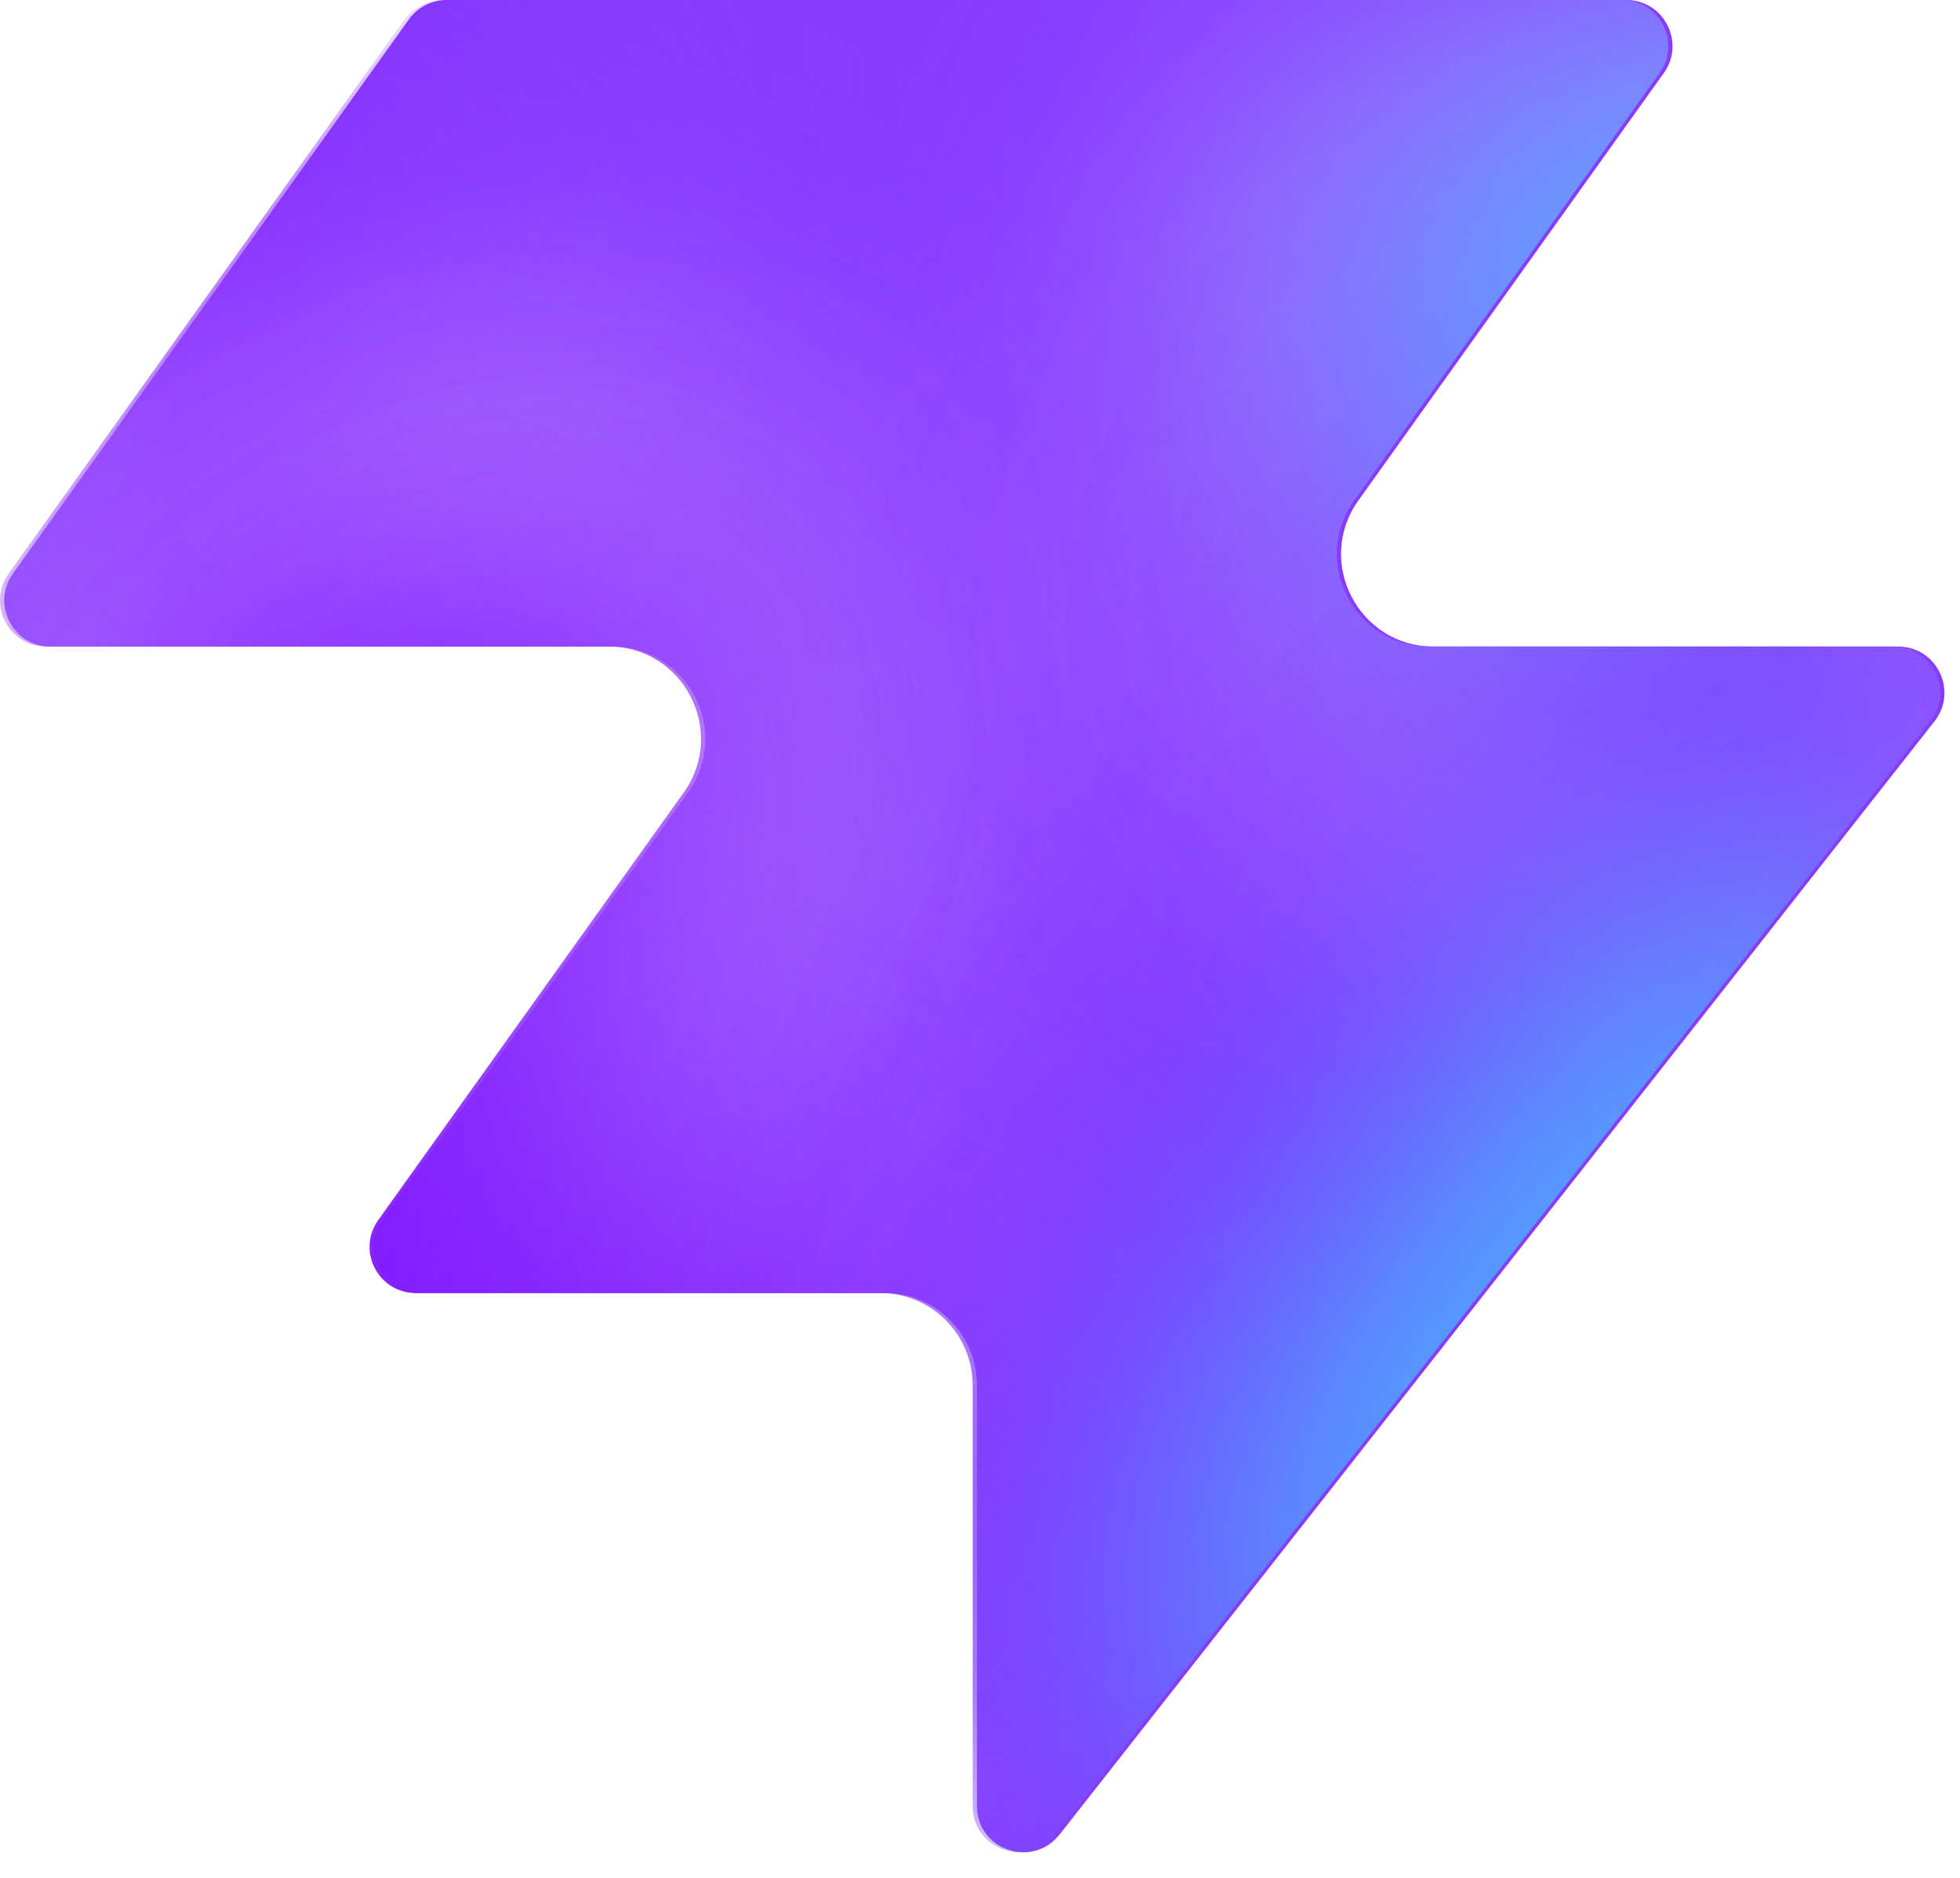
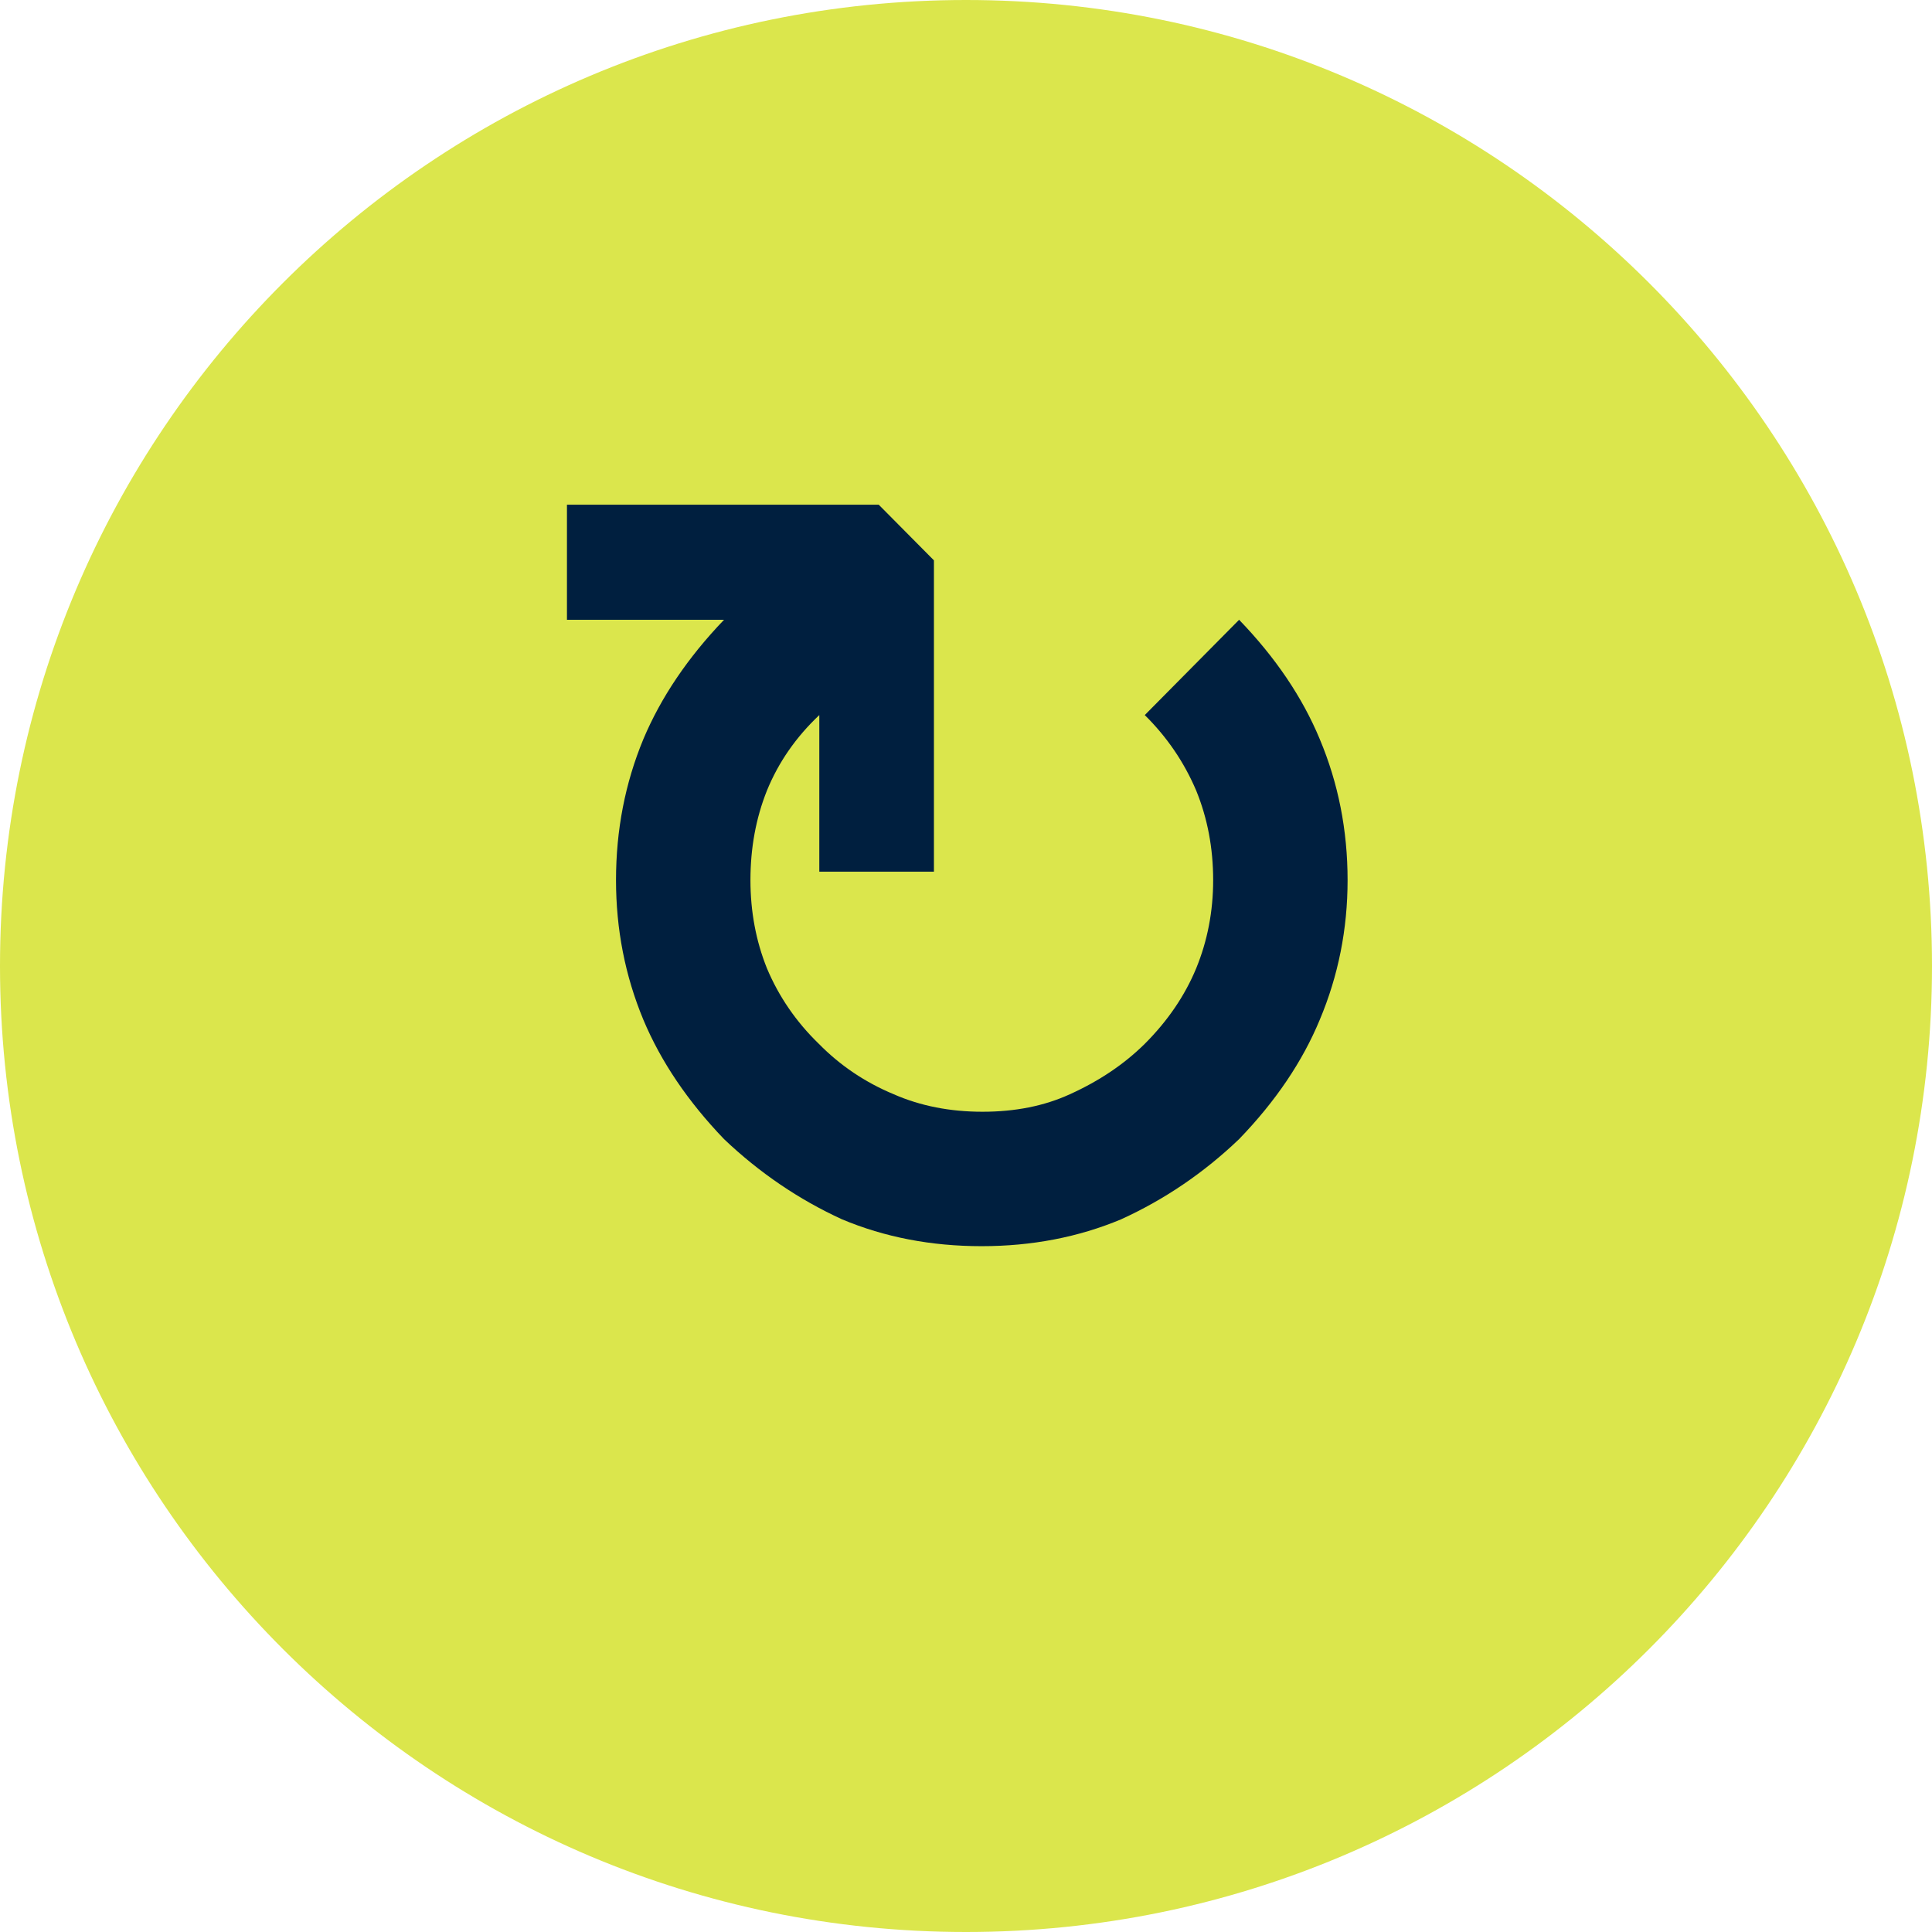
- <svg xmlns="http://www.w3.org/2000/svg" width="48" height="46" fill="none" viewBox="0 0 48 46">
-   <path fill="#863bff" d="M25.946 44.938c-.664.845-2.021.375-2.021-.698V33.937a2.26 2.26 0 0 0-2.262-2.262H10.287c-.92 0-1.456-1.04-.92-1.788l7.48-10.471c1.07-1.497 0-3.578-1.842-3.578H1.237c-.92 0-1.456-1.04-.92-1.788L10.013.474c.214-.297.556-.474.92-.474h28.894c.92 0 1.456 1.04.92 1.788l-7.48 10.471c-1.07 1.498 0 3.579 1.842 3.579h11.377c.943 0 1.473 1.088.89 1.83L25.947 44.94z" style="fill:#863bff;fill:color(display-p3 .525 .23 1);fill-opacity:1" />
-   <mask id="a" width="48" height="46" x="0" y="0" maskUnits="userSpaceOnUse" style="mask-type:alpha">
-     <path fill="#000" d="M25.842 44.938c-.664.844-2.021.375-2.021-.698V33.937a2.26 2.26 0 0 0-2.262-2.262H10.183c-.92 0-1.456-1.04-.92-1.788l7.48-10.471c1.07-1.498 0-3.579-1.842-3.579H1.133c-.92 0-1.456-1.04-.92-1.787L9.91.473c.214-.297.556-.474.92-.474h28.894c.92 0 1.456 1.04.92 1.788l-7.48 10.471c-1.07 1.498 0 3.578 1.842 3.578h11.377c.943 0 1.473 1.088.89 1.832L25.843 44.94z" style="fill:#000;fill-opacity:1" />
-   </mask>
-   <g mask="url(#a)">
-     <g filter="url(#b)">
-       <ellipse cx="5.508" cy="14.704" fill="#ede6ff" rx="5.508" ry="14.704" style="fill:#ede6ff;fill:color(display-p3 .927 .903 1);fill-opacity:1" transform="matrix(.00324 1 1 -.00324 -4.47 31.516)" />
-     </g>
-     <g filter="url(#c)">
-       <ellipse cx="10.399" cy="29.851" fill="#ede6ff" rx="10.399" ry="29.851" style="fill:#ede6ff;fill:color(display-p3 .927 .903 1);fill-opacity:1" transform="matrix(.00324 1 1 -.00324 -39.328 7.883)" />
-     </g>
-     <g filter="url(#d)">
-       <ellipse cx="5.508" cy="30.487" fill="#7e14ff" rx="5.508" ry="30.487" style="fill:#7e14ff;fill:color(display-p3 .492 .077 1);fill-opacity:1" transform="rotate(89.814 -25.913 -14.639)scale(1 -1)" />
-     </g>
-     <g filter="url(#e)">
-       <ellipse cx="5.508" cy="30.599" fill="#7e14ff" rx="5.508" ry="30.599" style="fill:#7e14ff;fill:color(display-p3 .492 .077 1);fill-opacity:1" transform="rotate(89.814 -32.644 -3.334)scale(1 -1)" />
-     </g>
-     <g filter="url(#f)">
-       <ellipse cx="5.508" cy="30.599" fill="#7e14ff" rx="5.508" ry="30.599" style="fill:#7e14ff;fill:color(display-p3 .492 .077 1);fill-opacity:1" transform="matrix(.00324 1 1 -.00324 -34.34 30.47)" />
-     </g>
-     <g filter="url(#g)">
-       <ellipse cx="14.072" cy="22.078" fill="#ede6ff" rx="14.072" ry="22.078" style="fill:#ede6ff;fill:color(display-p3 .927 .903 1);fill-opacity:1" transform="rotate(93.35 24.506 48.493)scale(-1 1)" />
-     </g>
-     <g filter="url(#h)">
-       <ellipse cx="3.47" cy="21.501" fill="#7e14ff" rx="3.47" ry="21.501" style="fill:#7e14ff;fill:color(display-p3 .492 .077 1);fill-opacity:1" transform="rotate(89.009 28.708 47.59)scale(-1 1)" />
-     </g>
-     <g filter="url(#i)">
-       <ellipse cx="3.47" cy="21.501" fill="#7e14ff" rx="3.47" ry="21.501" style="fill:#7e14ff;fill:color(display-p3 .492 .077 1);fill-opacity:1" transform="rotate(89.009 28.708 47.59)scale(-1 1)" />
-     </g>
-     <g filter="url(#j)">
-       <ellipse cx=".387" cy="8.972" fill="#7e14ff" rx="4.407" ry="29.108" style="fill:#7e14ff;fill:color(display-p3 .492 .077 1);fill-opacity:1" transform="rotate(39.51 .387 8.972)" />
-     </g>
-     <g filter="url(#k)">
-       <ellipse cx="47.523" cy="-6.092" fill="#7e14ff" rx="4.407" ry="29.108" style="fill:#7e14ff;fill:color(display-p3 .492 .077 1);fill-opacity:1" transform="rotate(37.892 47.523 -6.092)" />
-     </g>
-     <g filter="url(#l)">
-       <ellipse cx="41.412" cy="6.333" fill="#47bfff" rx="5.971" ry="9.665" style="fill:#47bfff;fill:color(display-p3 .28 .748 1);fill-opacity:1" transform="rotate(37.892 41.412 6.333)" />
-     </g>
-     <g filter="url(#m)">
-       <ellipse cx="-1.879" cy="38.332" fill="#7e14ff" rx="4.407" ry="29.108" style="fill:#7e14ff;fill:color(display-p3 .492 .077 1);fill-opacity:1" transform="rotate(37.892 -1.88 38.332)" />
-     </g>
-     <g filter="url(#n)">
-       <ellipse cx="-1.879" cy="38.332" fill="#7e14ff" rx="4.407" ry="29.108" style="fill:#7e14ff;fill:color(display-p3 .492 .077 1);fill-opacity:1" transform="rotate(37.892 -1.88 38.332)" />
-     </g>
-     <g filter="url(#o)">
-       <ellipse cx="35.651" cy="29.907" fill="#7e14ff" rx="4.407" ry="29.108" style="fill:#7e14ff;fill:color(display-p3 .492 .077 1);fill-opacity:1" transform="rotate(37.892 35.651 29.907)" />
-     </g>
-     <g filter="url(#p)">
-       <ellipse cx="38.418" cy="32.4" fill="#47bfff" rx="5.971" ry="15.297" style="fill:#47bfff;fill:color(display-p3 .28 .748 1);fill-opacity:1" transform="rotate(37.892 38.418 32.4)" />
-     </g>
-   </g>
-   <defs>
-     <filter id="b" width="60.045" height="41.654" x="-19.77" y="16.149" color-interpolation-filters="sRGB" filterUnits="userSpaceOnUse">
-       <feFlood flood-opacity="0" result="BackgroundImageFix" />
-       <feBlend in="SourceGraphic" in2="BackgroundImageFix" result="shape" />
-       <feGaussianBlur result="effect1_foregroundBlur_2002_17158" stdDeviation="7.659" />
-     </filter>
-     <filter id="c" width="90.34" height="51.437" x="-54.613" y="-7.533" color-interpolation-filters="sRGB" filterUnits="userSpaceOnUse">
-       <feFlood flood-opacity="0" result="BackgroundImageFix" />
-       <feBlend in="SourceGraphic" in2="BackgroundImageFix" result="shape" />
-       <feGaussianBlur result="effect1_foregroundBlur_2002_17158" stdDeviation="7.659" />
-     </filter>
-     <filter id="d" width="79.355" height="29.4" x="-49.64" y="2.03" color-interpolation-filters="sRGB" filterUnits="userSpaceOnUse">
-       <feFlood flood-opacity="0" result="BackgroundImageFix" />
-       <feBlend in="SourceGraphic" in2="BackgroundImageFix" result="shape" />
-       <feGaussianBlur result="effect1_foregroundBlur_2002_17158" stdDeviation="4.596" />
-     </filter>
-     <filter id="e" width="79.579" height="29.4" x="-45.045" y="20.029" color-interpolation-filters="sRGB" filterUnits="userSpaceOnUse">
-       <feFlood flood-opacity="0" result="BackgroundImageFix" />
-       <feBlend in="SourceGraphic" in2="BackgroundImageFix" result="shape" />
-       <feGaussianBlur result="effect1_foregroundBlur_2002_17158" stdDeviation="4.596" />
-     </filter>
-     <filter id="f" width="79.579" height="29.4" x="-43.513" y="21.178" color-interpolation-filters="sRGB" filterUnits="userSpaceOnUse">
-       <feFlood flood-opacity="0" result="BackgroundImageFix" />
-       <feBlend in="SourceGraphic" in2="BackgroundImageFix" result="shape" />
-       <feGaussianBlur result="effect1_foregroundBlur_2002_17158" stdDeviation="4.596" />
-     </filter>
-     <filter id="g" width="74.749" height="58.852" x="15.756" y="-17.901" color-interpolation-filters="sRGB" filterUnits="userSpaceOnUse">
-       <feFlood flood-opacity="0" result="BackgroundImageFix" />
-       <feBlend in="SourceGraphic" in2="BackgroundImageFix" result="shape" />
-       <feGaussianBlur result="effect1_foregroundBlur_2002_17158" stdDeviation="7.659" />
-     </filter>
-     <filter id="h" width="61.377" height="25.362" x="23.548" y="2.284" color-interpolation-filters="sRGB" filterUnits="userSpaceOnUse">
-       <feFlood flood-opacity="0" result="BackgroundImageFix" />
-       <feBlend in="SourceGraphic" in2="BackgroundImageFix" result="shape" />
-       <feGaussianBlur result="effect1_foregroundBlur_2002_17158" stdDeviation="4.596" />
-     </filter>
-     <filter id="i" width="61.377" height="25.362" x="23.548" y="2.284" color-interpolation-filters="sRGB" filterUnits="userSpaceOnUse">
-       <feFlood flood-opacity="0" result="BackgroundImageFix" />
-       <feBlend in="SourceGraphic" in2="BackgroundImageFix" result="shape" />
-       <feGaussianBlur result="effect1_foregroundBlur_2002_17158" stdDeviation="4.596" />
-     </filter>
-     <filter id="j" width="56.045" height="63.649" x="-27.636" y="-22.853" color-interpolation-filters="sRGB" filterUnits="userSpaceOnUse">
-       <feFlood flood-opacity="0" result="BackgroundImageFix" />
-       <feBlend in="SourceGraphic" in2="BackgroundImageFix" result="shape" />
-       <feGaussianBlur result="effect1_foregroundBlur_2002_17158" stdDeviation="4.596" />
-     </filter>
-     <filter id="k" width="54.814" height="64.646" x="20.116" y="-38.415" color-interpolation-filters="sRGB" filterUnits="userSpaceOnUse">
-       <feFlood flood-opacity="0" result="BackgroundImageFix" />
-       <feBlend in="SourceGraphic" in2="BackgroundImageFix" result="shape" />
-       <feGaussianBlur result="effect1_foregroundBlur_2002_17158" stdDeviation="4.596" />
-     </filter>
-     <filter id="l" width="33.541" height="35.313" x="24.641" y="-11.323" color-interpolation-filters="sRGB" filterUnits="userSpaceOnUse">
-       <feFlood flood-opacity="0" result="BackgroundImageFix" />
-       <feBlend in="SourceGraphic" in2="BackgroundImageFix" result="shape" />
-       <feGaussianBlur result="effect1_foregroundBlur_2002_17158" stdDeviation="4.596" />
-     </filter>
-     <filter id="m" width="54.814" height="64.646" x="-29.286" y="6.009" color-interpolation-filters="sRGB" filterUnits="userSpaceOnUse">
-       <feFlood flood-opacity="0" result="BackgroundImageFix" />
-       <feBlend in="SourceGraphic" in2="BackgroundImageFix" result="shape" />
-       <feGaussianBlur result="effect1_foregroundBlur_2002_17158" stdDeviation="4.596" />
-     </filter>
-     <filter id="n" width="54.814" height="64.646" x="-29.286" y="6.009" color-interpolation-filters="sRGB" filterUnits="userSpaceOnUse">
-       <feFlood flood-opacity="0" result="BackgroundImageFix" />
-       <feBlend in="SourceGraphic" in2="BackgroundImageFix" result="shape" />
-       <feGaussianBlur result="effect1_foregroundBlur_2002_17158" stdDeviation="4.596" />
-     </filter>
-     <filter id="o" width="54.814" height="64.646" x="8.244" y="-2.416" color-interpolation-filters="sRGB" filterUnits="userSpaceOnUse">
-       <feFlood flood-opacity="0" result="BackgroundImageFix" />
-       <feBlend in="SourceGraphic" in2="BackgroundImageFix" result="shape" />
-       <feGaussianBlur result="effect1_foregroundBlur_2002_17158" stdDeviation="4.596" />
-     </filter>
-     <filter id="p" width="39.409" height="43.623" x="18.713" y="10.588" color-interpolation-filters="sRGB" filterUnits="userSpaceOnUse">
-       <feFlood flood-opacity="0" result="BackgroundImageFix" />
-       <feBlend in="SourceGraphic" in2="BackgroundImageFix" result="shape" />
-       <feGaussianBlur result="effect1_foregroundBlur_2002_17158" stdDeviation="4.596" />
-     </filter>
-   </defs>
+ <svg xmlns="http://www.w3.org/2000/svg" width="64" height="64" viewBox="0 0 64 64">
+   <circle cx="32" cy="32" r="32" fill="#dbe64c" />
+   <text x="32" y="43" text-anchor="middle" font-family="'Space Grotesk', Arial, sans-serif" font-size="38" font-weight="700" fill="#001f3f">↻</text>
</svg>
